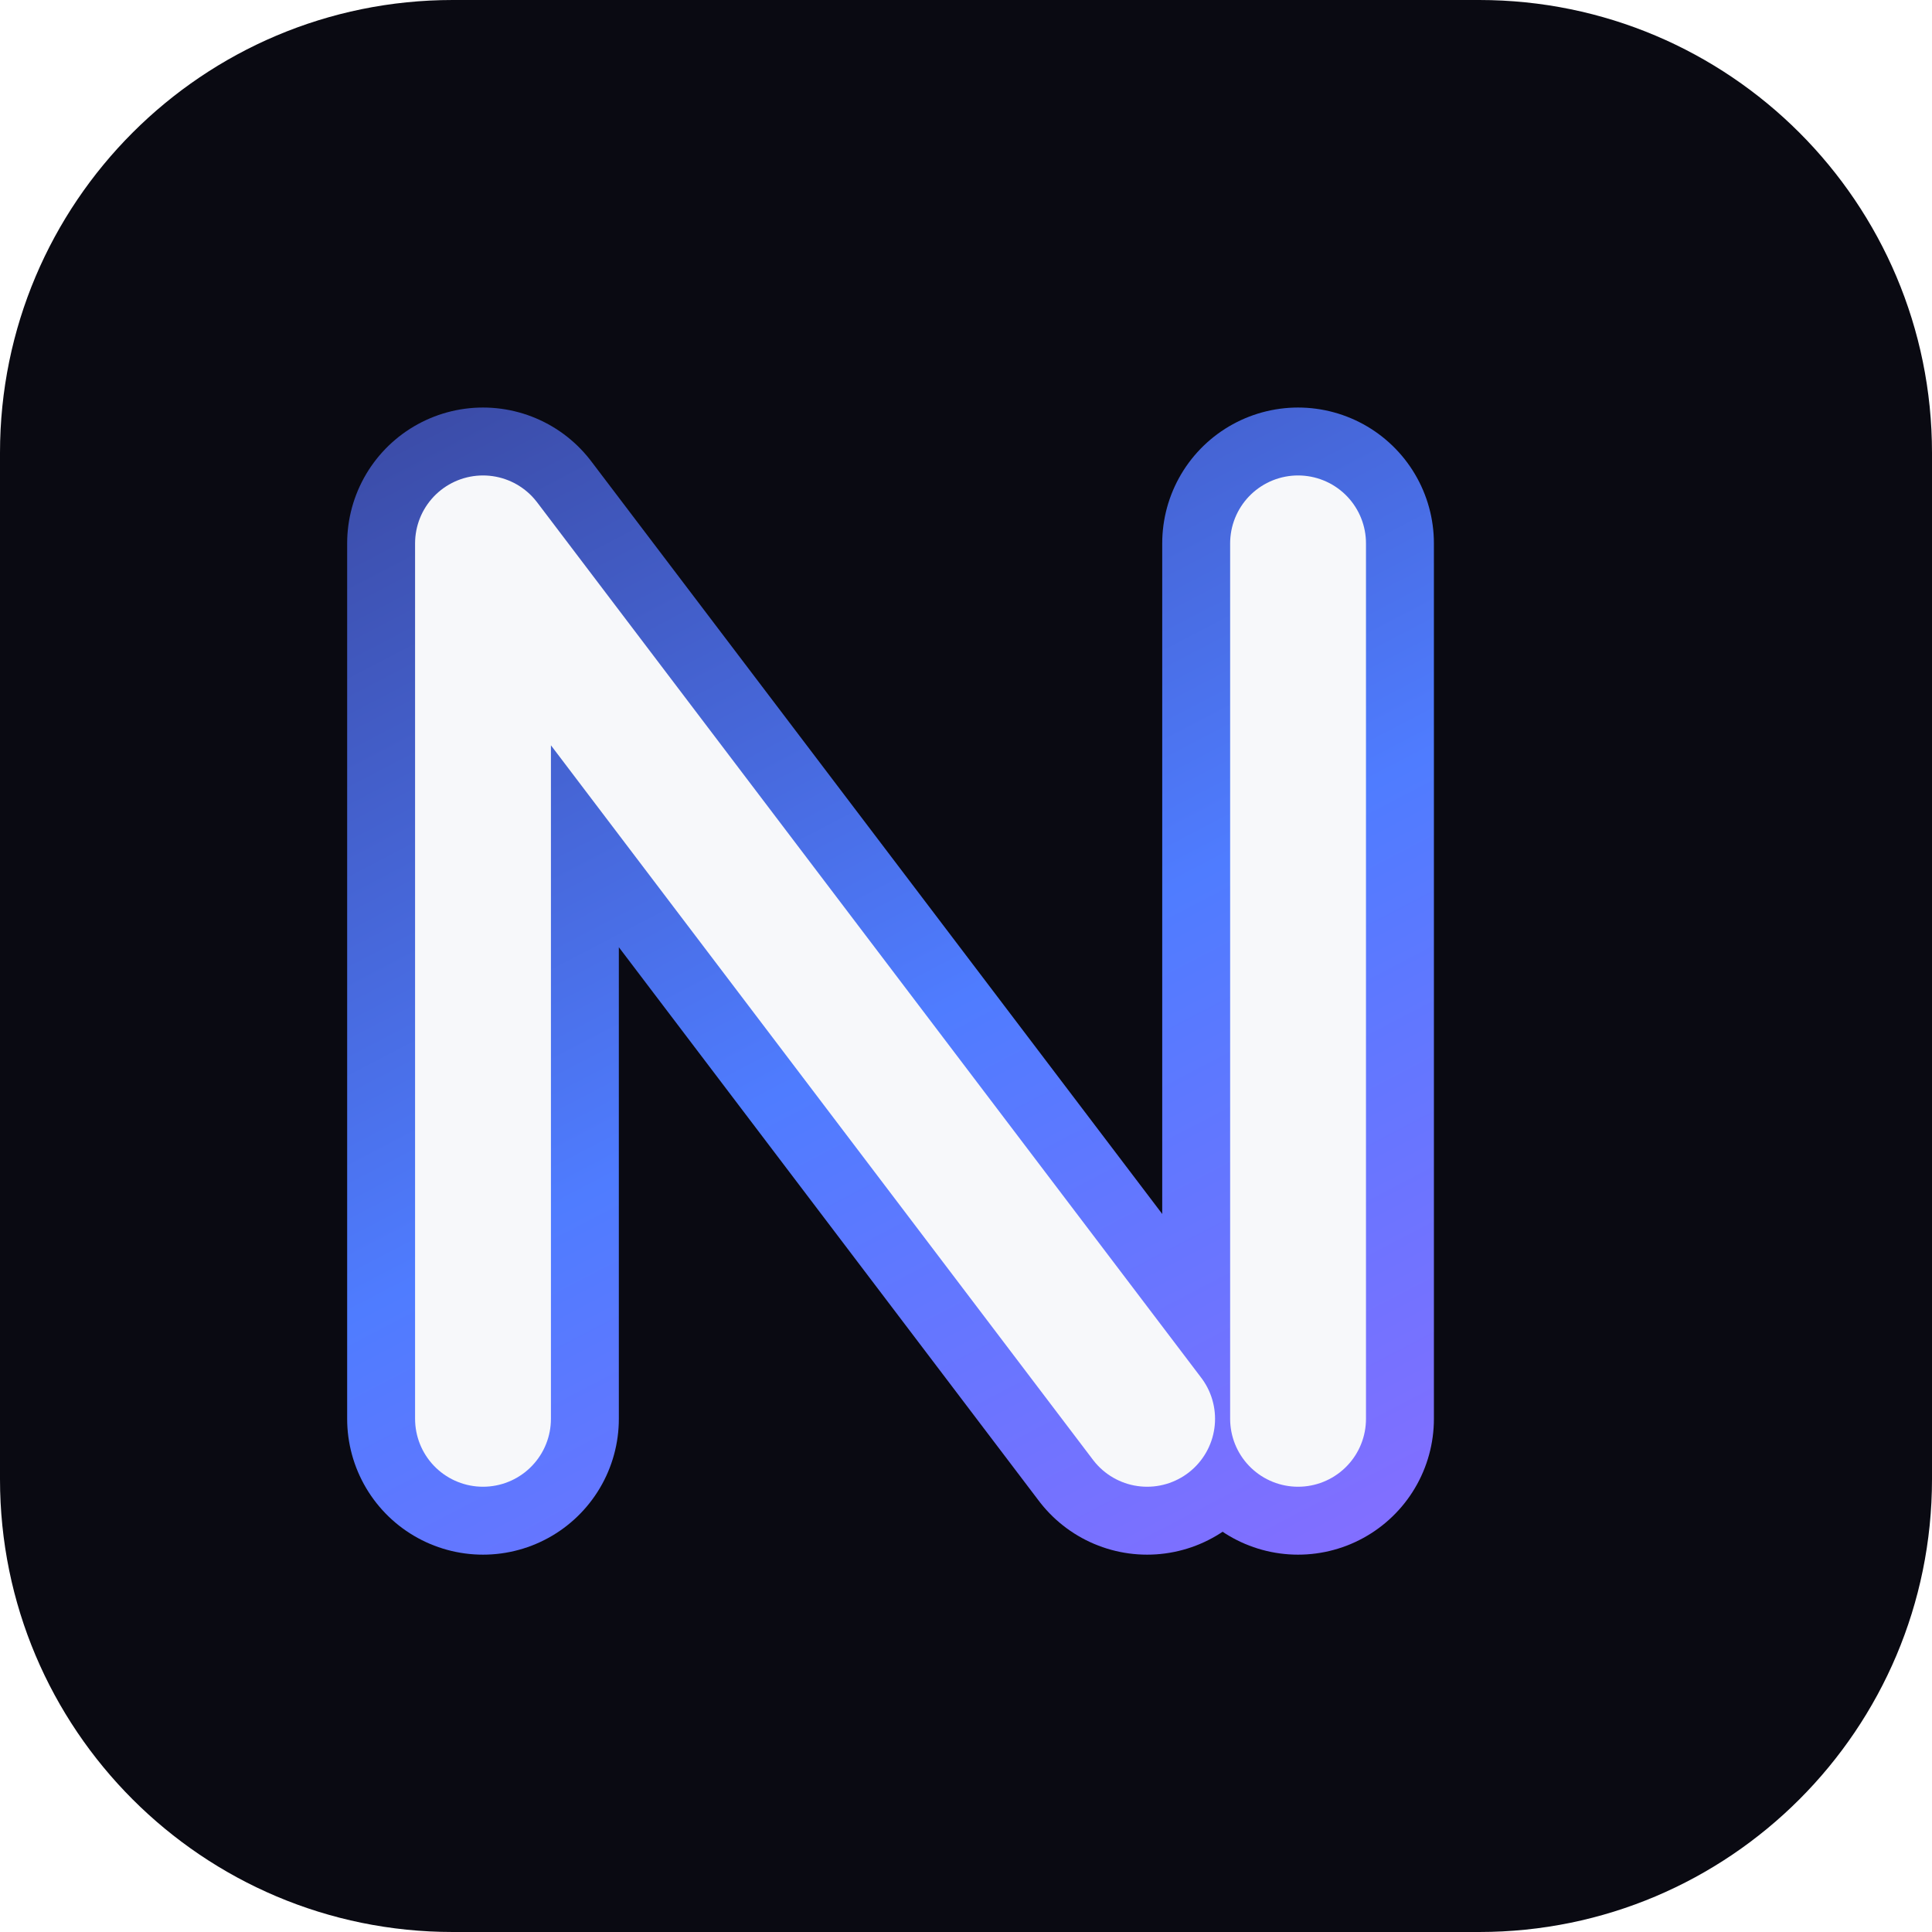
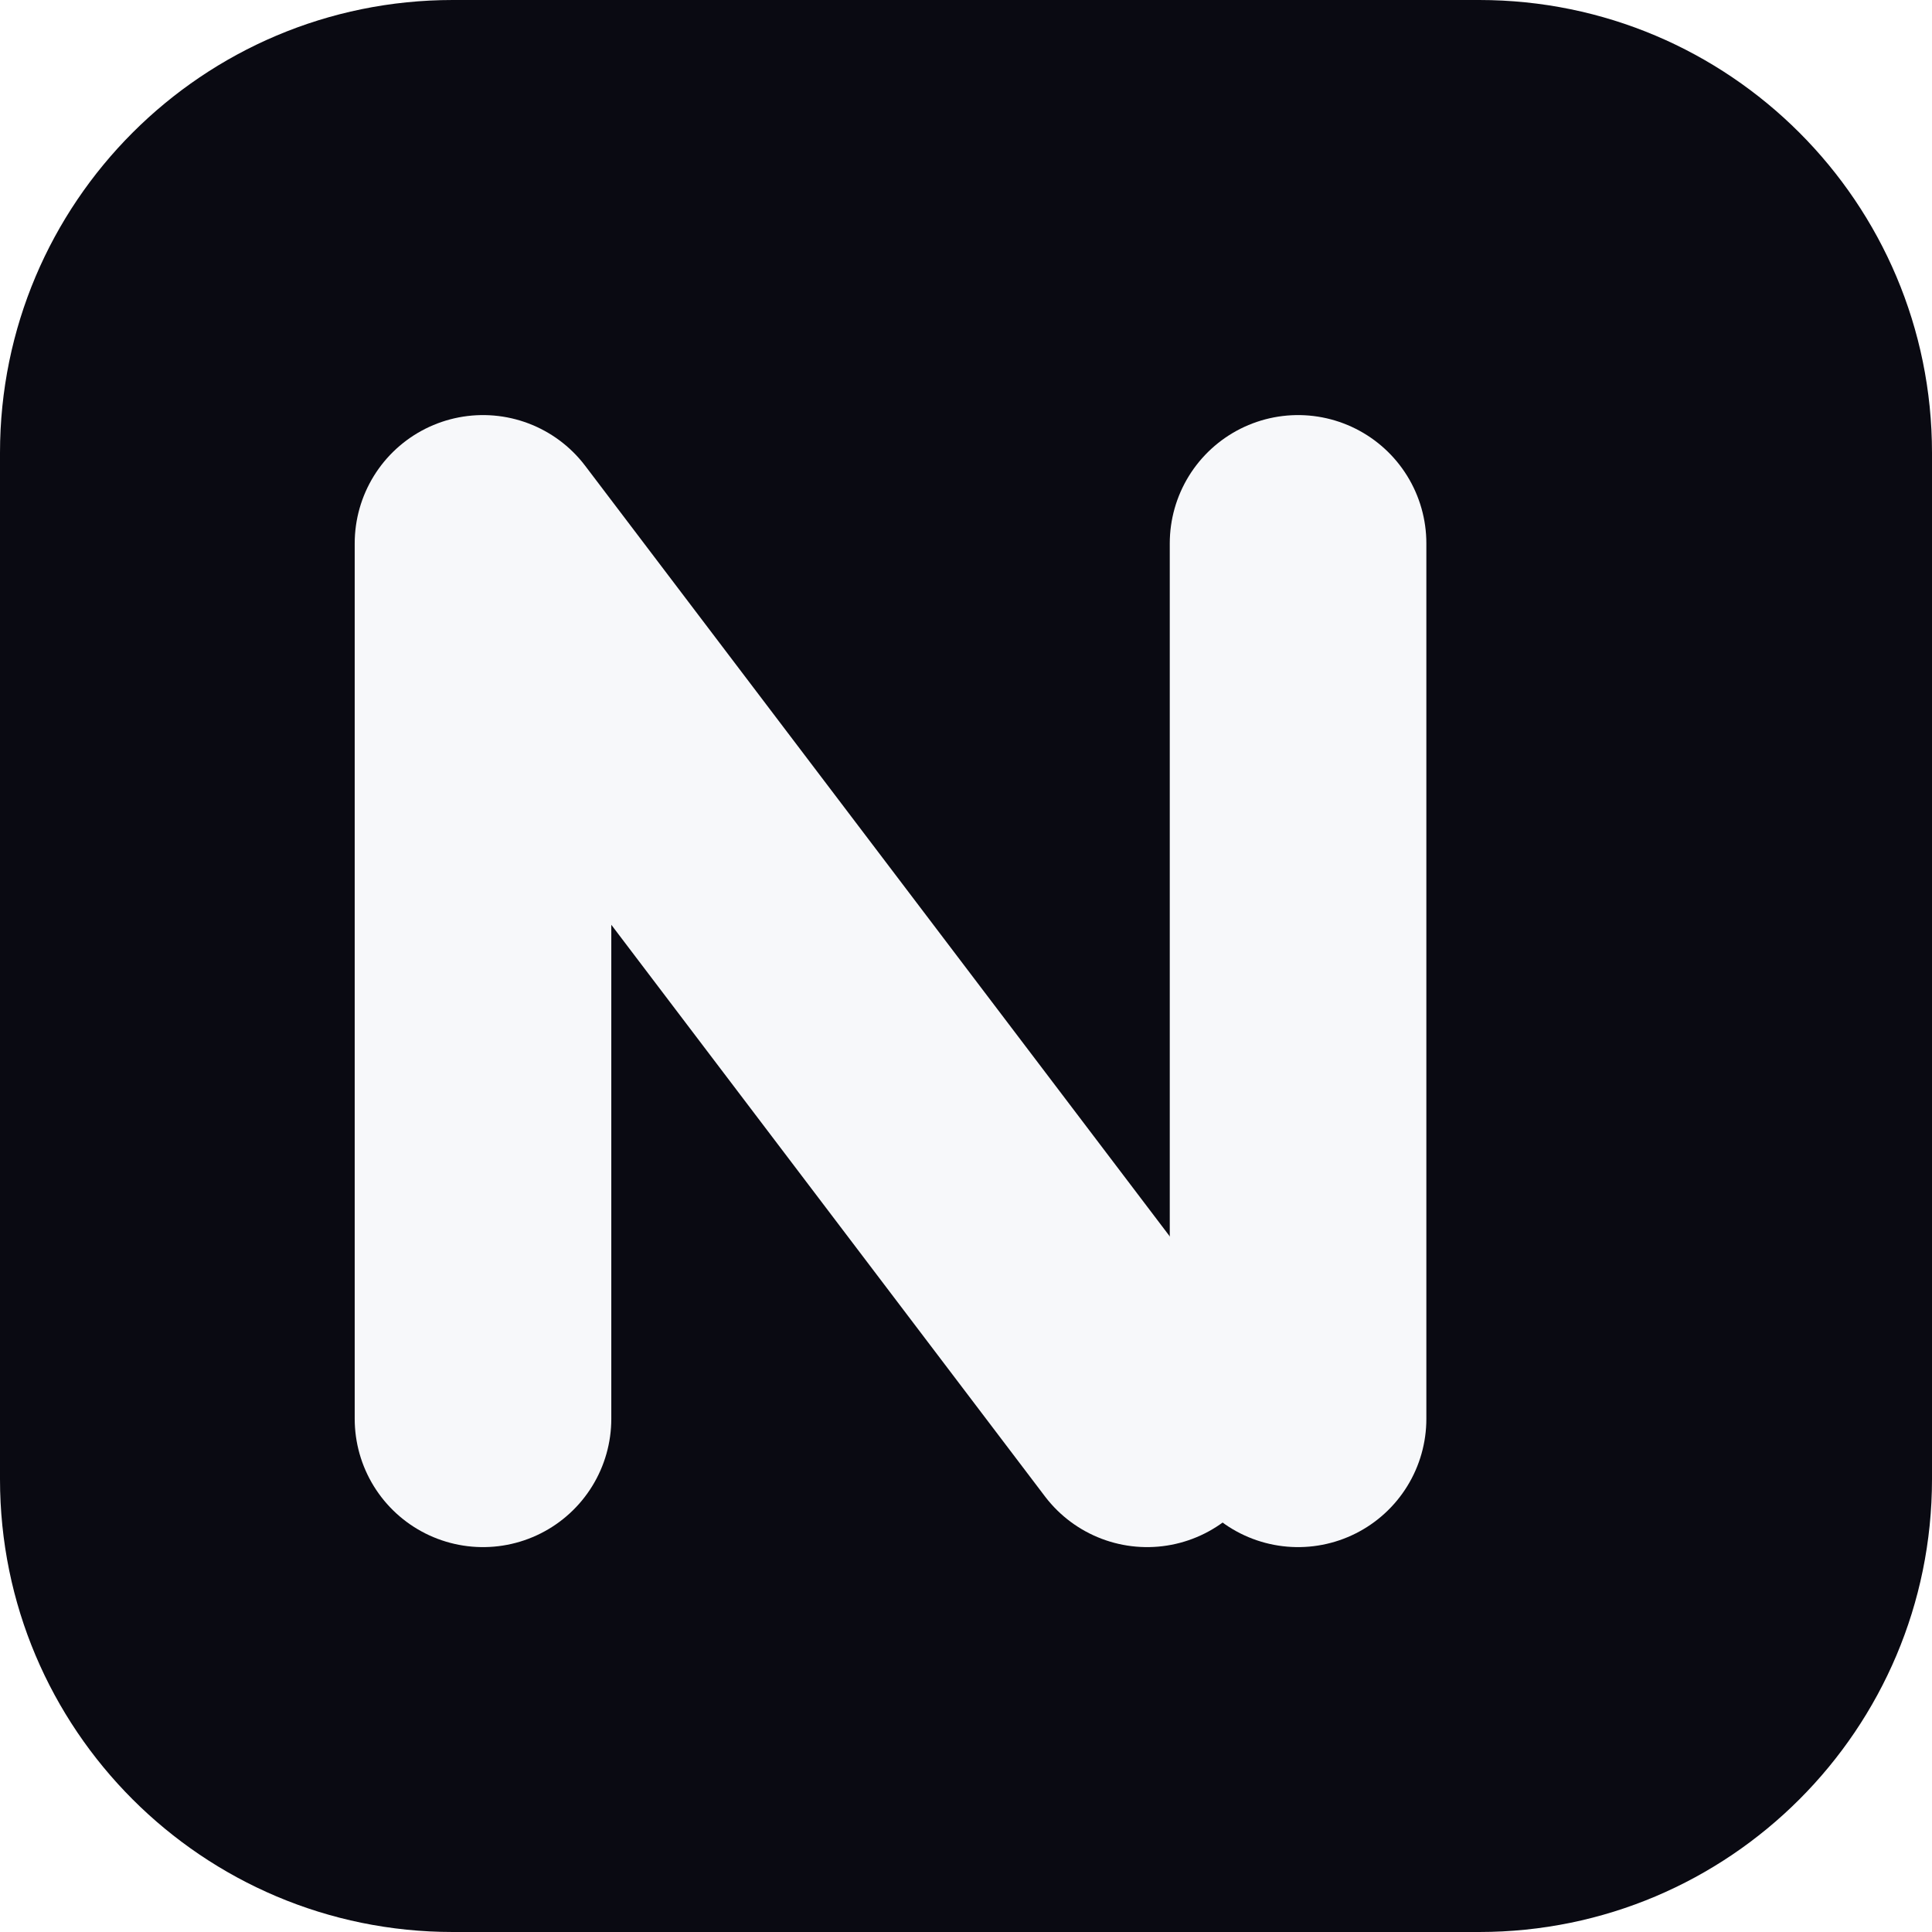
<svg xmlns="http://www.w3.org/2000/svg" viewBox="0 0 64 64" width="64" height="64">
-   <defs>
-     <linearGradient id="g" x1="20" y1="10" x2="44" y2="56" gradientUnits="userSpaceOnUse">
-       <stop offset="0" stop-color="#3B4BA6" />
-       <stop offset="0.5" stop-color="#4F7CFF" />
-       <stop offset="1" stop-color="#8B6CFF" />
-     </linearGradient>
-   </defs>
  <rect width="64" height="64" rx="15" fill="#0A0A12" />
-   <g fill="none" stroke-linecap="round" stroke-linejoin="round">
-     <g stroke="url(#g)" stroke-width="9">
-       <path d="M16 47 L16 18 L38 47" />
-       <path d="M43 47 L43 18" />
-     </g>
-     <g stroke="#F7F8FA" stroke-width="4.5">
-       <path d="M16 47 L16 18 L38 47" />
-       <path d="M43 47 L43 18" />
-     </g>
+   <g fill="none" stroke="#F7F8FA" stroke-width="8.5" stroke-linecap="round" stroke-linejoin="round">
+     <path d="M16 47 L16 18 L38 47" />
+     <path d="M43 47 L43 18" />
  </g>
</svg>
